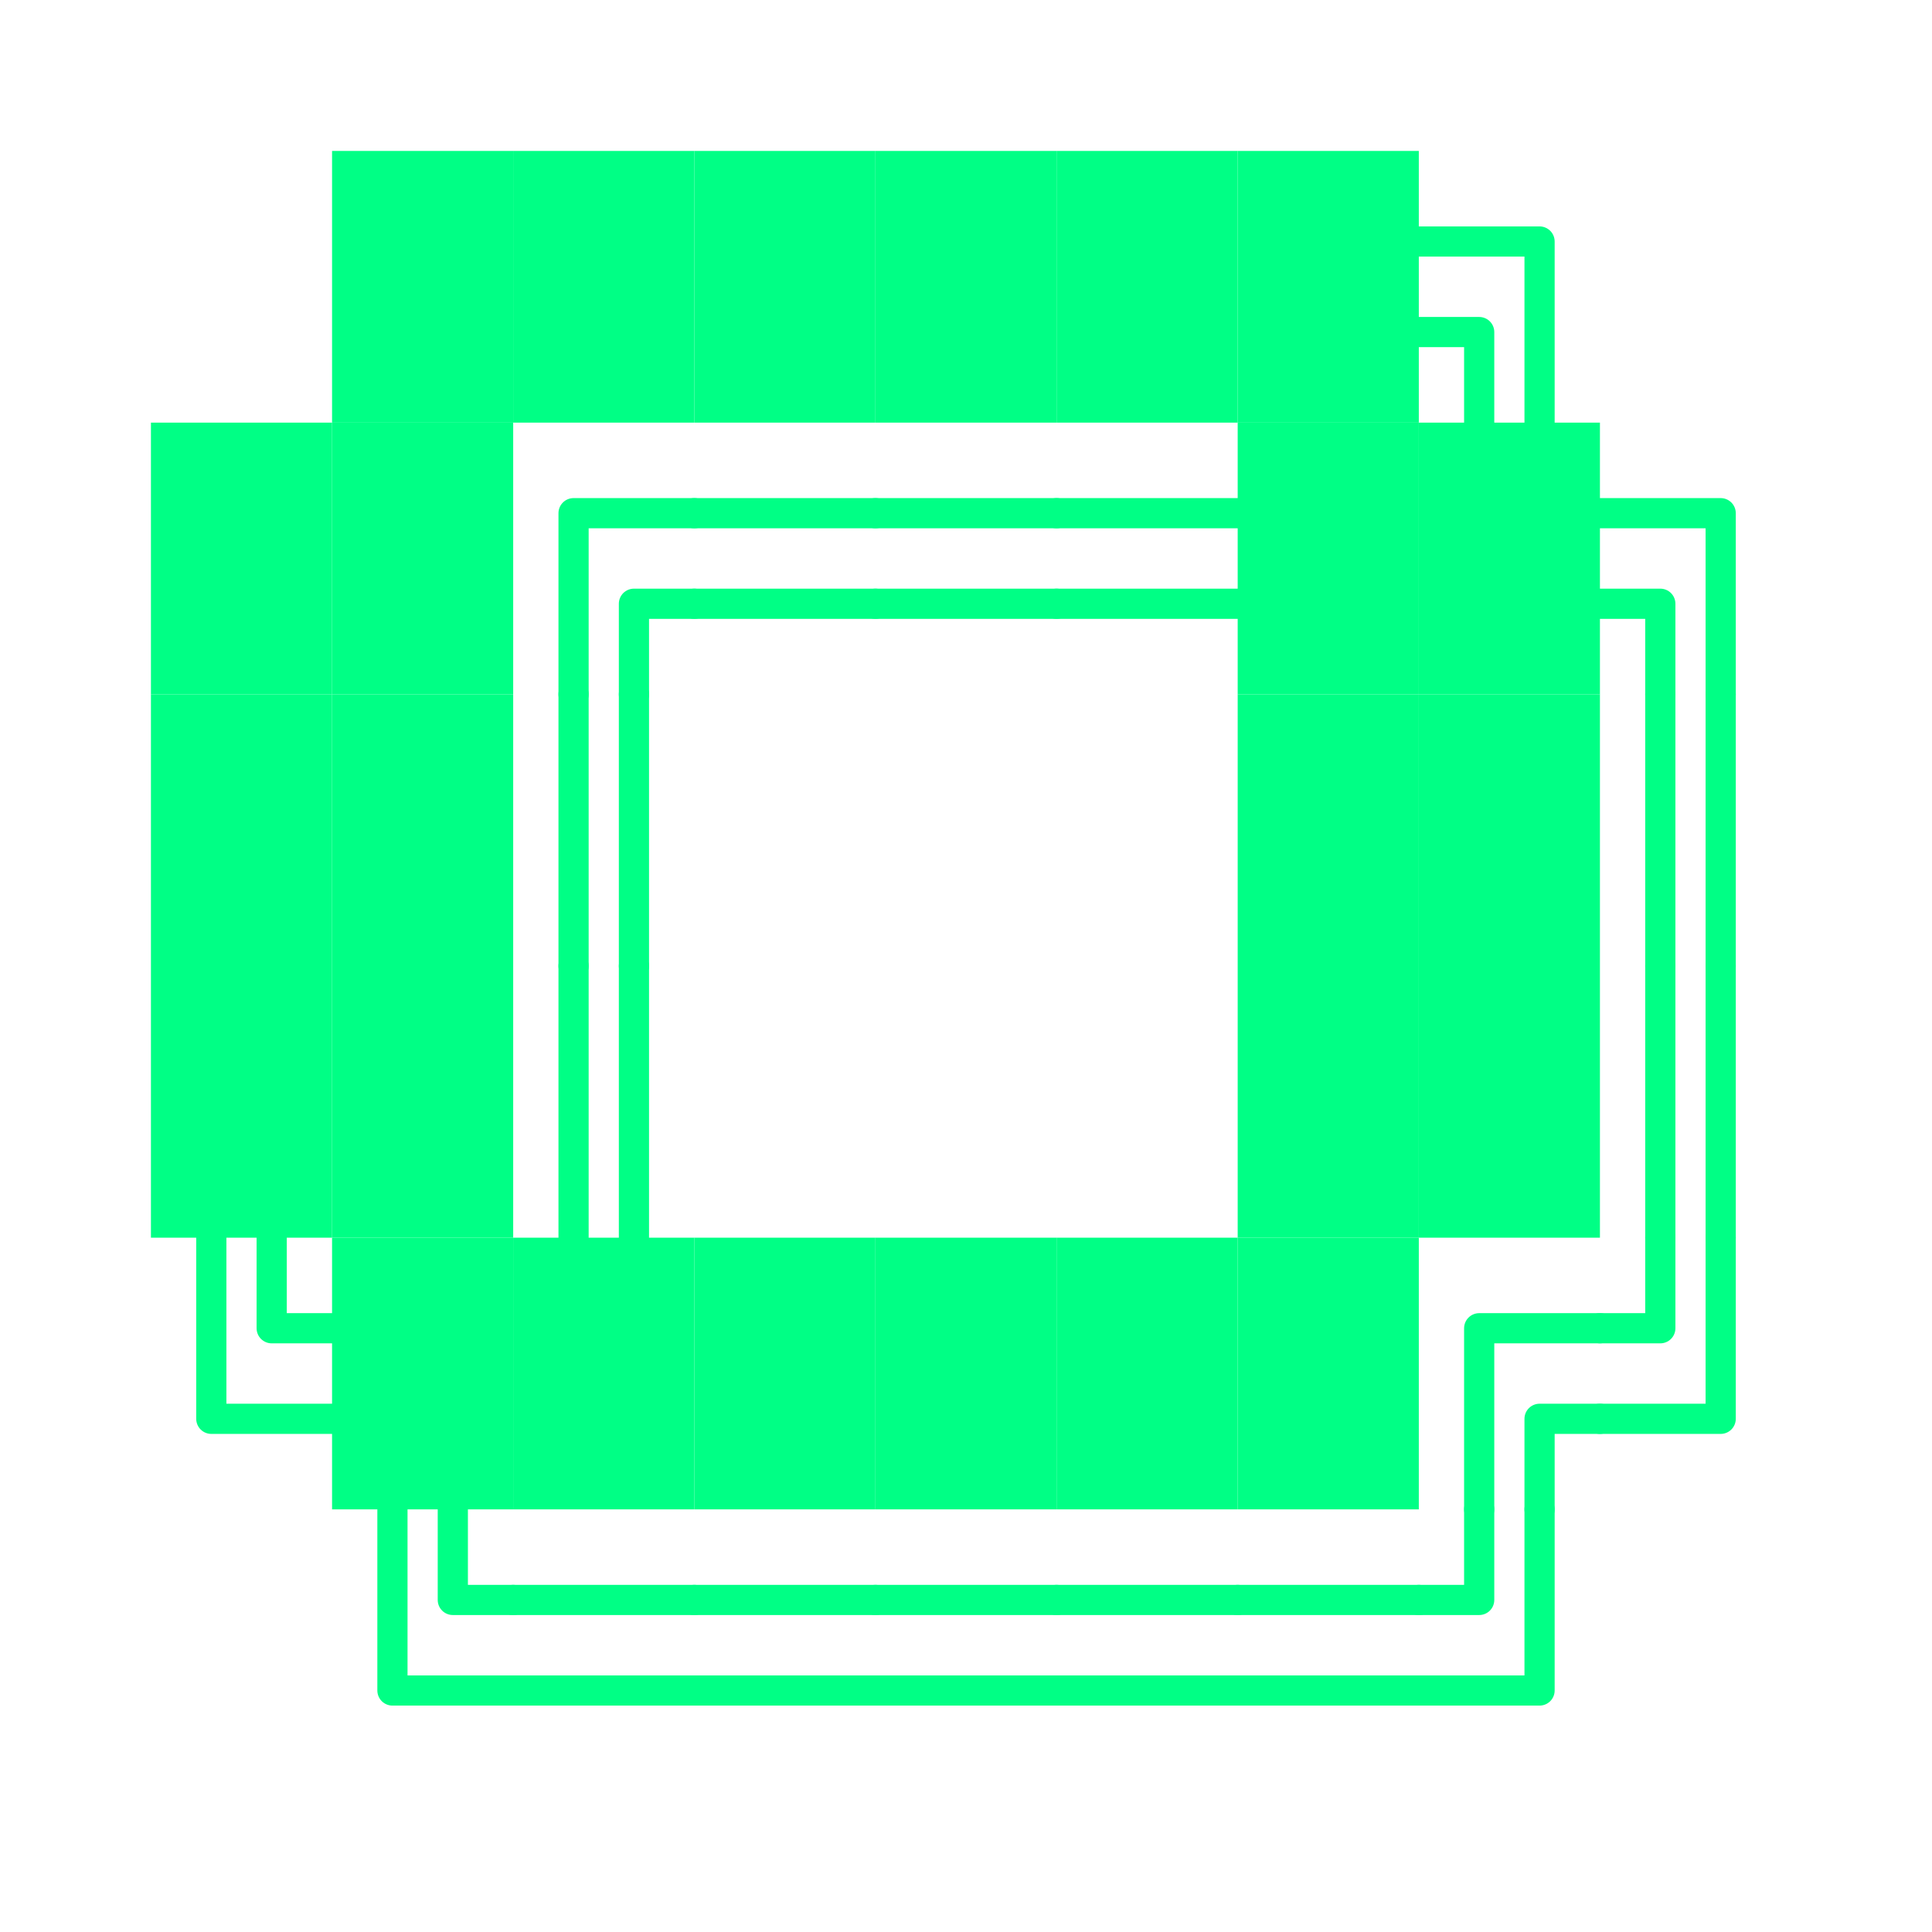
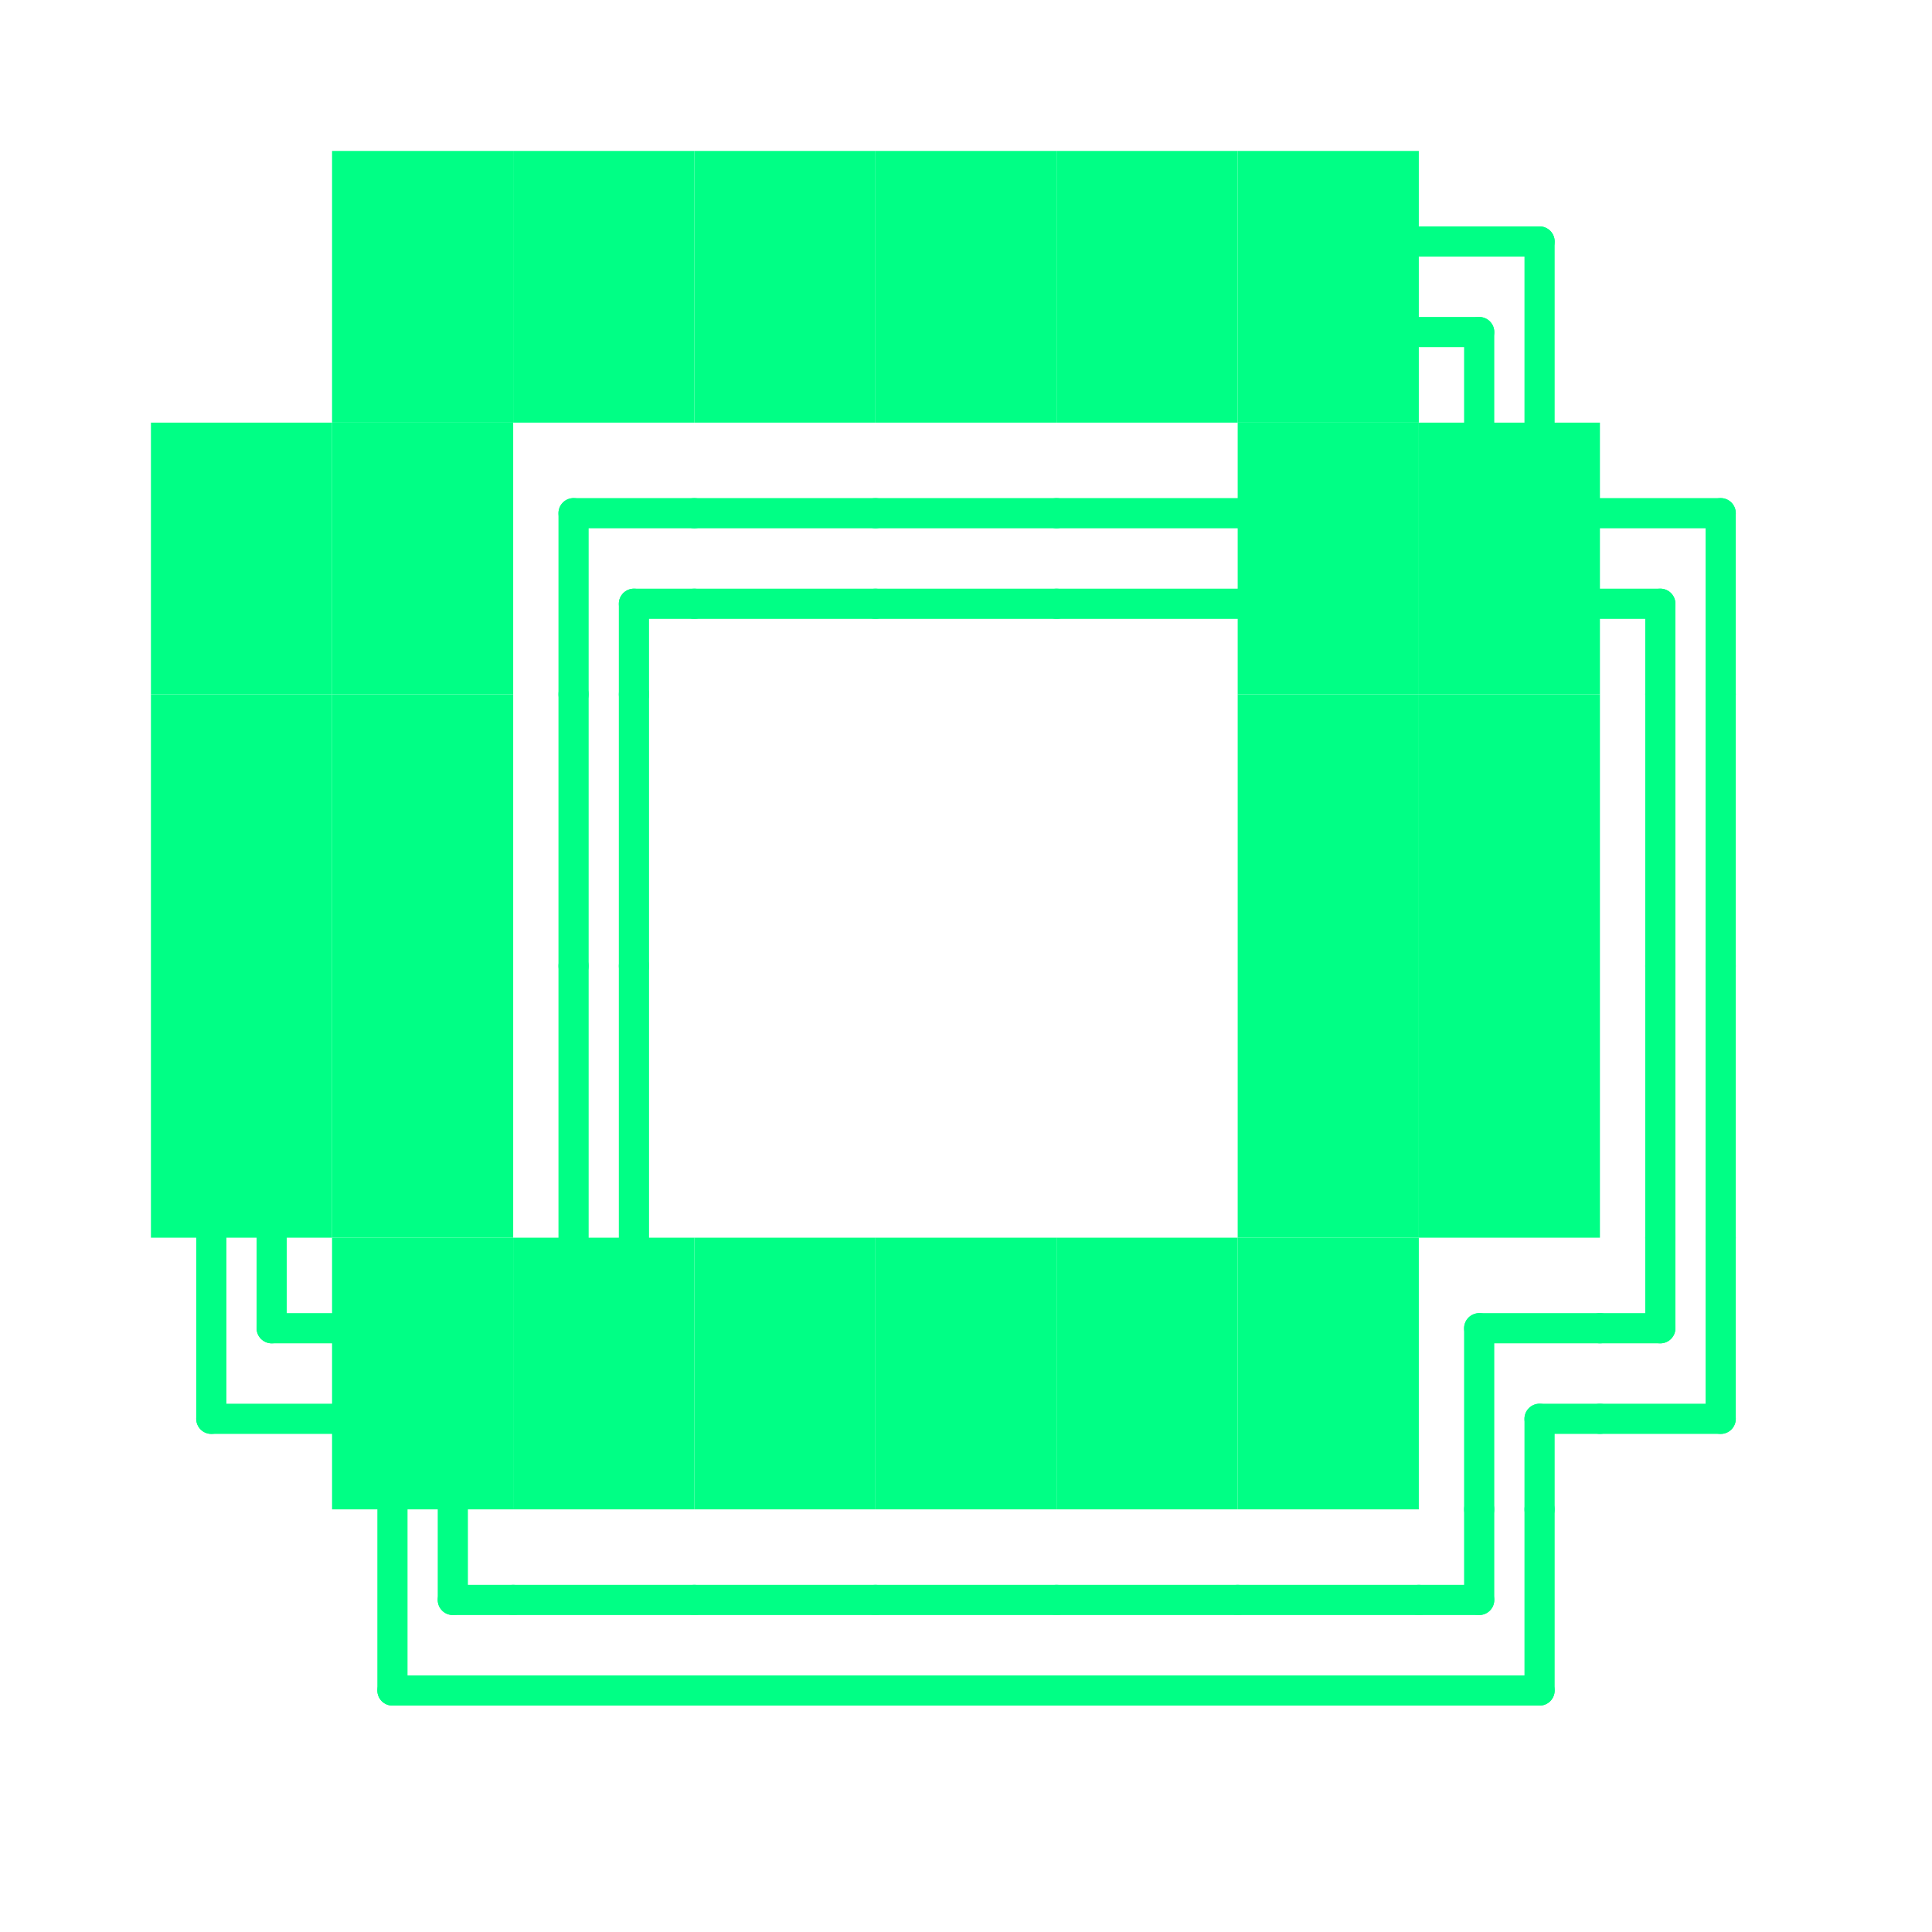
<svg xmlns="http://www.w3.org/2000/svg" viewBox="0 0 512 512" width="100%" height="100%">
  <g fill="#00FF85">
    <rect x="88" y="40" width="48" height="72" />
    <rect x="136" y="40" width="48" height="72" />
    <rect x="184" y="40" width="48" height="72" />
    <rect x="232" y="40" width="48" height="72" />
    <rect x="280" y="40" width="48" height="72" />
    <rect x="328" y="40" width="48" height="72" />
    <rect x="40" y="112" width="48" height="72" />
    <rect x="88" y="112" width="48" height="72" />
    <rect x="328" y="112" width="48" height="72" />
    <rect x="376" y="112" width="48" height="72" />
    <rect x="40" y="184" width="48" height="72" />
    <rect x="88" y="184" width="48" height="72" />
    <rect x="328" y="184" width="48" height="72" />
    <rect x="376" y="184" width="48" height="72" />
    <rect x="40" y="256" width="48" height="72" />
    <rect x="88" y="256" width="48" height="72" />
    <rect x="328" y="256" width="48" height="72" />
    <rect x="376" y="256" width="48" height="72" />
    <rect x="88" y="328" width="48" height="72" />
    <rect x="136" y="328" width="48" height="72" />
    <rect x="184" y="328" width="48" height="72" />
    <rect x="232" y="328" width="48" height="72" />
    <rect x="280" y="328" width="48" height="72" />
    <rect x="328" y="328" width="48" height="72" />
  </g>
  <g stroke="#00FF85" stroke-width="8" fill="none" stroke-linecap="round" stroke-linejoin="round">
-     <path d="M 376,64 L 408,64 L 408,112" />
-     <path d="M 376,88 L 392,88 L 392,112" />
-     <path d="M 152,184 L 152,136 L 184,136" />
-     <path d="M 168,184 L 168,160 L 184,160" />
-     <line x1="184" y1="136" x2="232" y2="136" />
-     <line x1="184" y1="160" x2="232" y2="160" />
-     <line x1="232" y1="136" x2="280" y2="136" />
-     <line x1="232" y1="160" x2="280" y2="160" />
-     <line x1="280" y1="136" x2="328" y2="136" />
-     <line x1="280" y1="160" x2="328" y2="160" />
-     <path d="M 424,136 L 456,136 L 456,184" />
-     <path d="M 424,160 L 440,160 L 440,184" />
-     <line x1="152" y1="184" x2="152" y2="256" />
-     <line x1="168" y1="184" x2="168" y2="256" />
-     <line x1="440" y1="184" x2="440" y2="256" />
-     <line x1="456" y1="184" x2="456" y2="256" />
-     <line x1="152" y1="256" x2="152" y2="328" />
-     <line x1="168" y1="256" x2="168" y2="328" />
-     <line x1="440" y1="256" x2="440" y2="328" />
-     <line x1="456" y1="256" x2="456" y2="328" />
-     <path d="M 56,328 L 56,376 L 88,376" />
-     <path d="M 72,328 L 72,352 L 88,352" />
-     <path d="M 392,400 L 392,352 L 424,352" />
-     <path d="M 408,400 L 408,376 L 424,376" />
-     <path d="M 456,328 L 456,376 L 424,376" />
-     <path d="M 440,328 L 440,352 L 424,352" />
-     <path d="M 104,400 L 104,448 L 136,448" />
-     <path d="M 120,400 L 120,424 L 136,424" />
-     <line x1="136" y1="424" x2="184" y2="424" />
-     <line x1="136" y1="448" x2="184" y2="448" />
-     <line x1="184" y1="424" x2="232" y2="424" />
-     <line x1="184" y1="448" x2="232" y2="448" />
-     <line x1="232" y1="424" x2="280" y2="424" />
-     <line x1="232" y1="448" x2="280" y2="448" />
-     <line x1="280" y1="424" x2="328" y2="424" />
-     <line x1="280" y1="448" x2="328" y2="448" />
-     <line x1="328" y1="424" x2="376" y2="424" />
-     <line x1="328" y1="448" x2="376" y2="448" />
-     <path d="M 408,400 L 408,448 L 376,448" />
-     <path d="M 392,400 L 392,424 L 376,424" />
+     <line x1="376" y1="64" x2="408" y2="64" fill="none" />
+     <line x1="408" y1="64" x2="408" y2="112" fill="none" />
+     <line x1="376" y1="88" x2="392" y2="88" fill="none" />
+     <line x1="392" y1="88" x2="392" y2="112" fill="none" />
+     <line x1="152" y1="136" x2="152" y2="184" fill="none" />
+     <line x1="152" y1="136" x2="184" y2="136" fill="none" />
+     <line x1="168" y1="160" x2="168" y2="184" fill="none" />
+     <line x1="168" y1="160" x2="184" y2="160" fill="none" />
+     <line x1="184" y1="136" x2="232" y2="136" fill="none" />
+     <line x1="184" y1="160" x2="232" y2="160" fill="none" />
+     <line x1="232" y1="136" x2="280" y2="136" fill="none" />
+     <line x1="232" y1="160" x2="280" y2="160" fill="none" />
+     <line x1="280" y1="136" x2="328" y2="136" fill="none" />
+     <line x1="280" y1="160" x2="328" y2="160" fill="none" />
+     <line x1="424" y1="136" x2="456" y2="136" fill="none" />
+     <line x1="456" y1="136" x2="456" y2="184" fill="none" />
+     <line x1="424" y1="160" x2="440" y2="160" fill="none" />
+     <line x1="440" y1="160" x2="440" y2="184" fill="none" />
+     <line x1="152" y1="184" x2="152" y2="256" fill="none" />
+     <line x1="168" y1="184" x2="168" y2="256" fill="none" />
+     <line x1="440" y1="184" x2="440" y2="256" fill="none" />
+     <line x1="456" y1="184" x2="456" y2="256" fill="none" />
+     <line x1="152" y1="256" x2="152" y2="328" fill="none" />
+     <line x1="168" y1="256" x2="168" y2="328" fill="none" />
+     <line x1="440" y1="256" x2="440" y2="328" fill="none" />
+     <line x1="456" y1="256" x2="456" y2="328" fill="none" />
+     <line x1="56" y1="328" x2="56" y2="376" fill="none" />
+     <line x1="56" y1="376" x2="88" y2="376" fill="none" />
+     <line x1="72" y1="328" x2="72" y2="352" fill="none" />
+     <line x1="72" y1="352" x2="88" y2="352" fill="none" />
+     <line x1="392" y1="352" x2="392" y2="400" fill="none" />
+     <line x1="392" y1="352" x2="424" y2="352" fill="none" />
+     <line x1="408" y1="376" x2="408" y2="400" fill="none" />
+     <line x1="408" y1="376" x2="424" y2="376" fill="none" />
+     <line x1="456" y1="328" x2="456" y2="376" fill="none" />
+     <line x1="456" y1="376" x2="424" y2="376" fill="none" />
+     <line x1="440" y1="328" x2="440" y2="352" fill="none" />
+     <line x1="440" y1="352" x2="424" y2="352" fill="none" />
+     <line x1="104" y1="400" x2="104" y2="448" fill="none" />
+     <line x1="104" y1="448" x2="136" y2="448" fill="none" />
+     <line x1="120" y1="400" x2="120" y2="424" fill="none" />
+     <line x1="120" y1="424" x2="136" y2="424" fill="none" />
+     <line x1="136" y1="424" x2="184" y2="424" fill="none" />
+     <line x1="136" y1="448" x2="184" y2="448" fill="none" />
+     <line x1="184" y1="424" x2="232" y2="424" fill="none" />
+     <line x1="184" y1="448" x2="232" y2="448" fill="none" />
+     <line x1="232" y1="424" x2="280" y2="424" fill="none" />
+     <line x1="232" y1="448" x2="280" y2="448" fill="none" />
+     <line x1="280" y1="424" x2="328" y2="424" fill="none" />
+     <line x1="280" y1="448" x2="328" y2="448" fill="none" />
+     <line x1="328" y1="424" x2="376" y2="424" fill="none" />
+     <line x1="328" y1="448" x2="376" y2="448" fill="none" />
+     <line x1="408" y1="400" x2="408" y2="448" fill="none" />
+     <line x1="408" y1="448" x2="376" y2="448" fill="none" />
+     <line x1="392" y1="400" x2="392" y2="424" fill="none" />
+     <line x1="392" y1="424" x2="376" y2="424" fill="none" />
  </g>
</svg>
